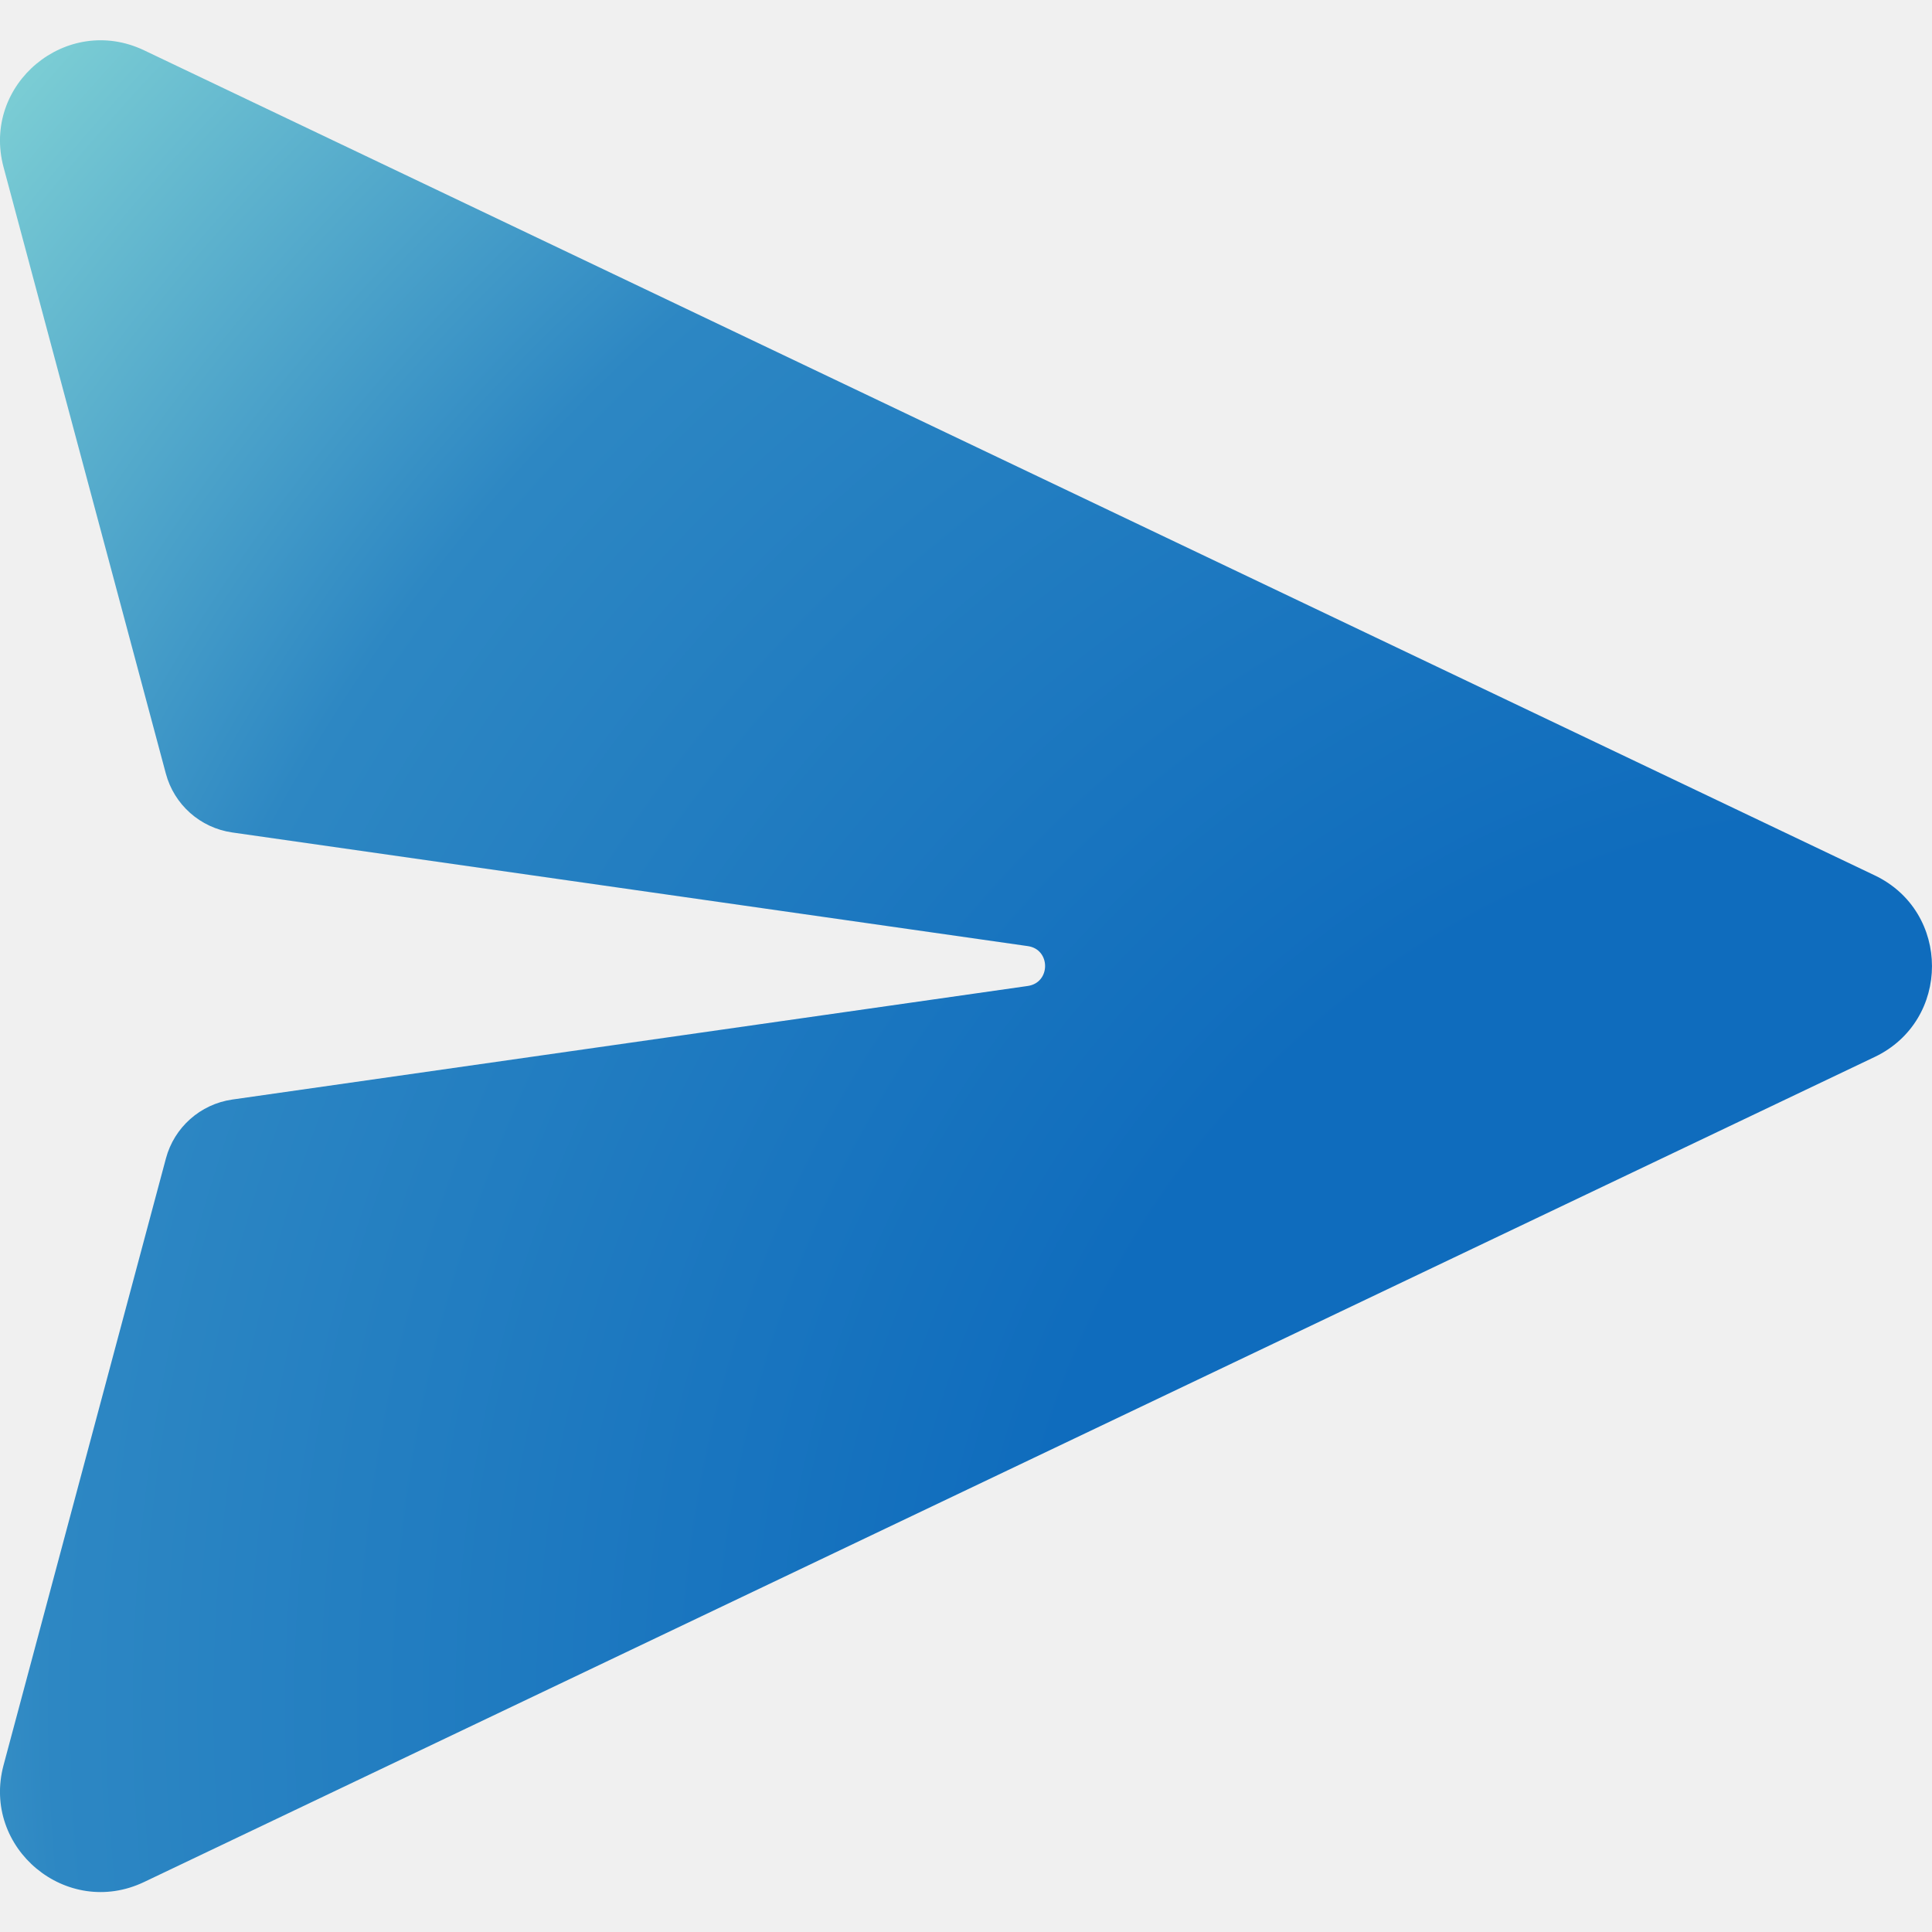
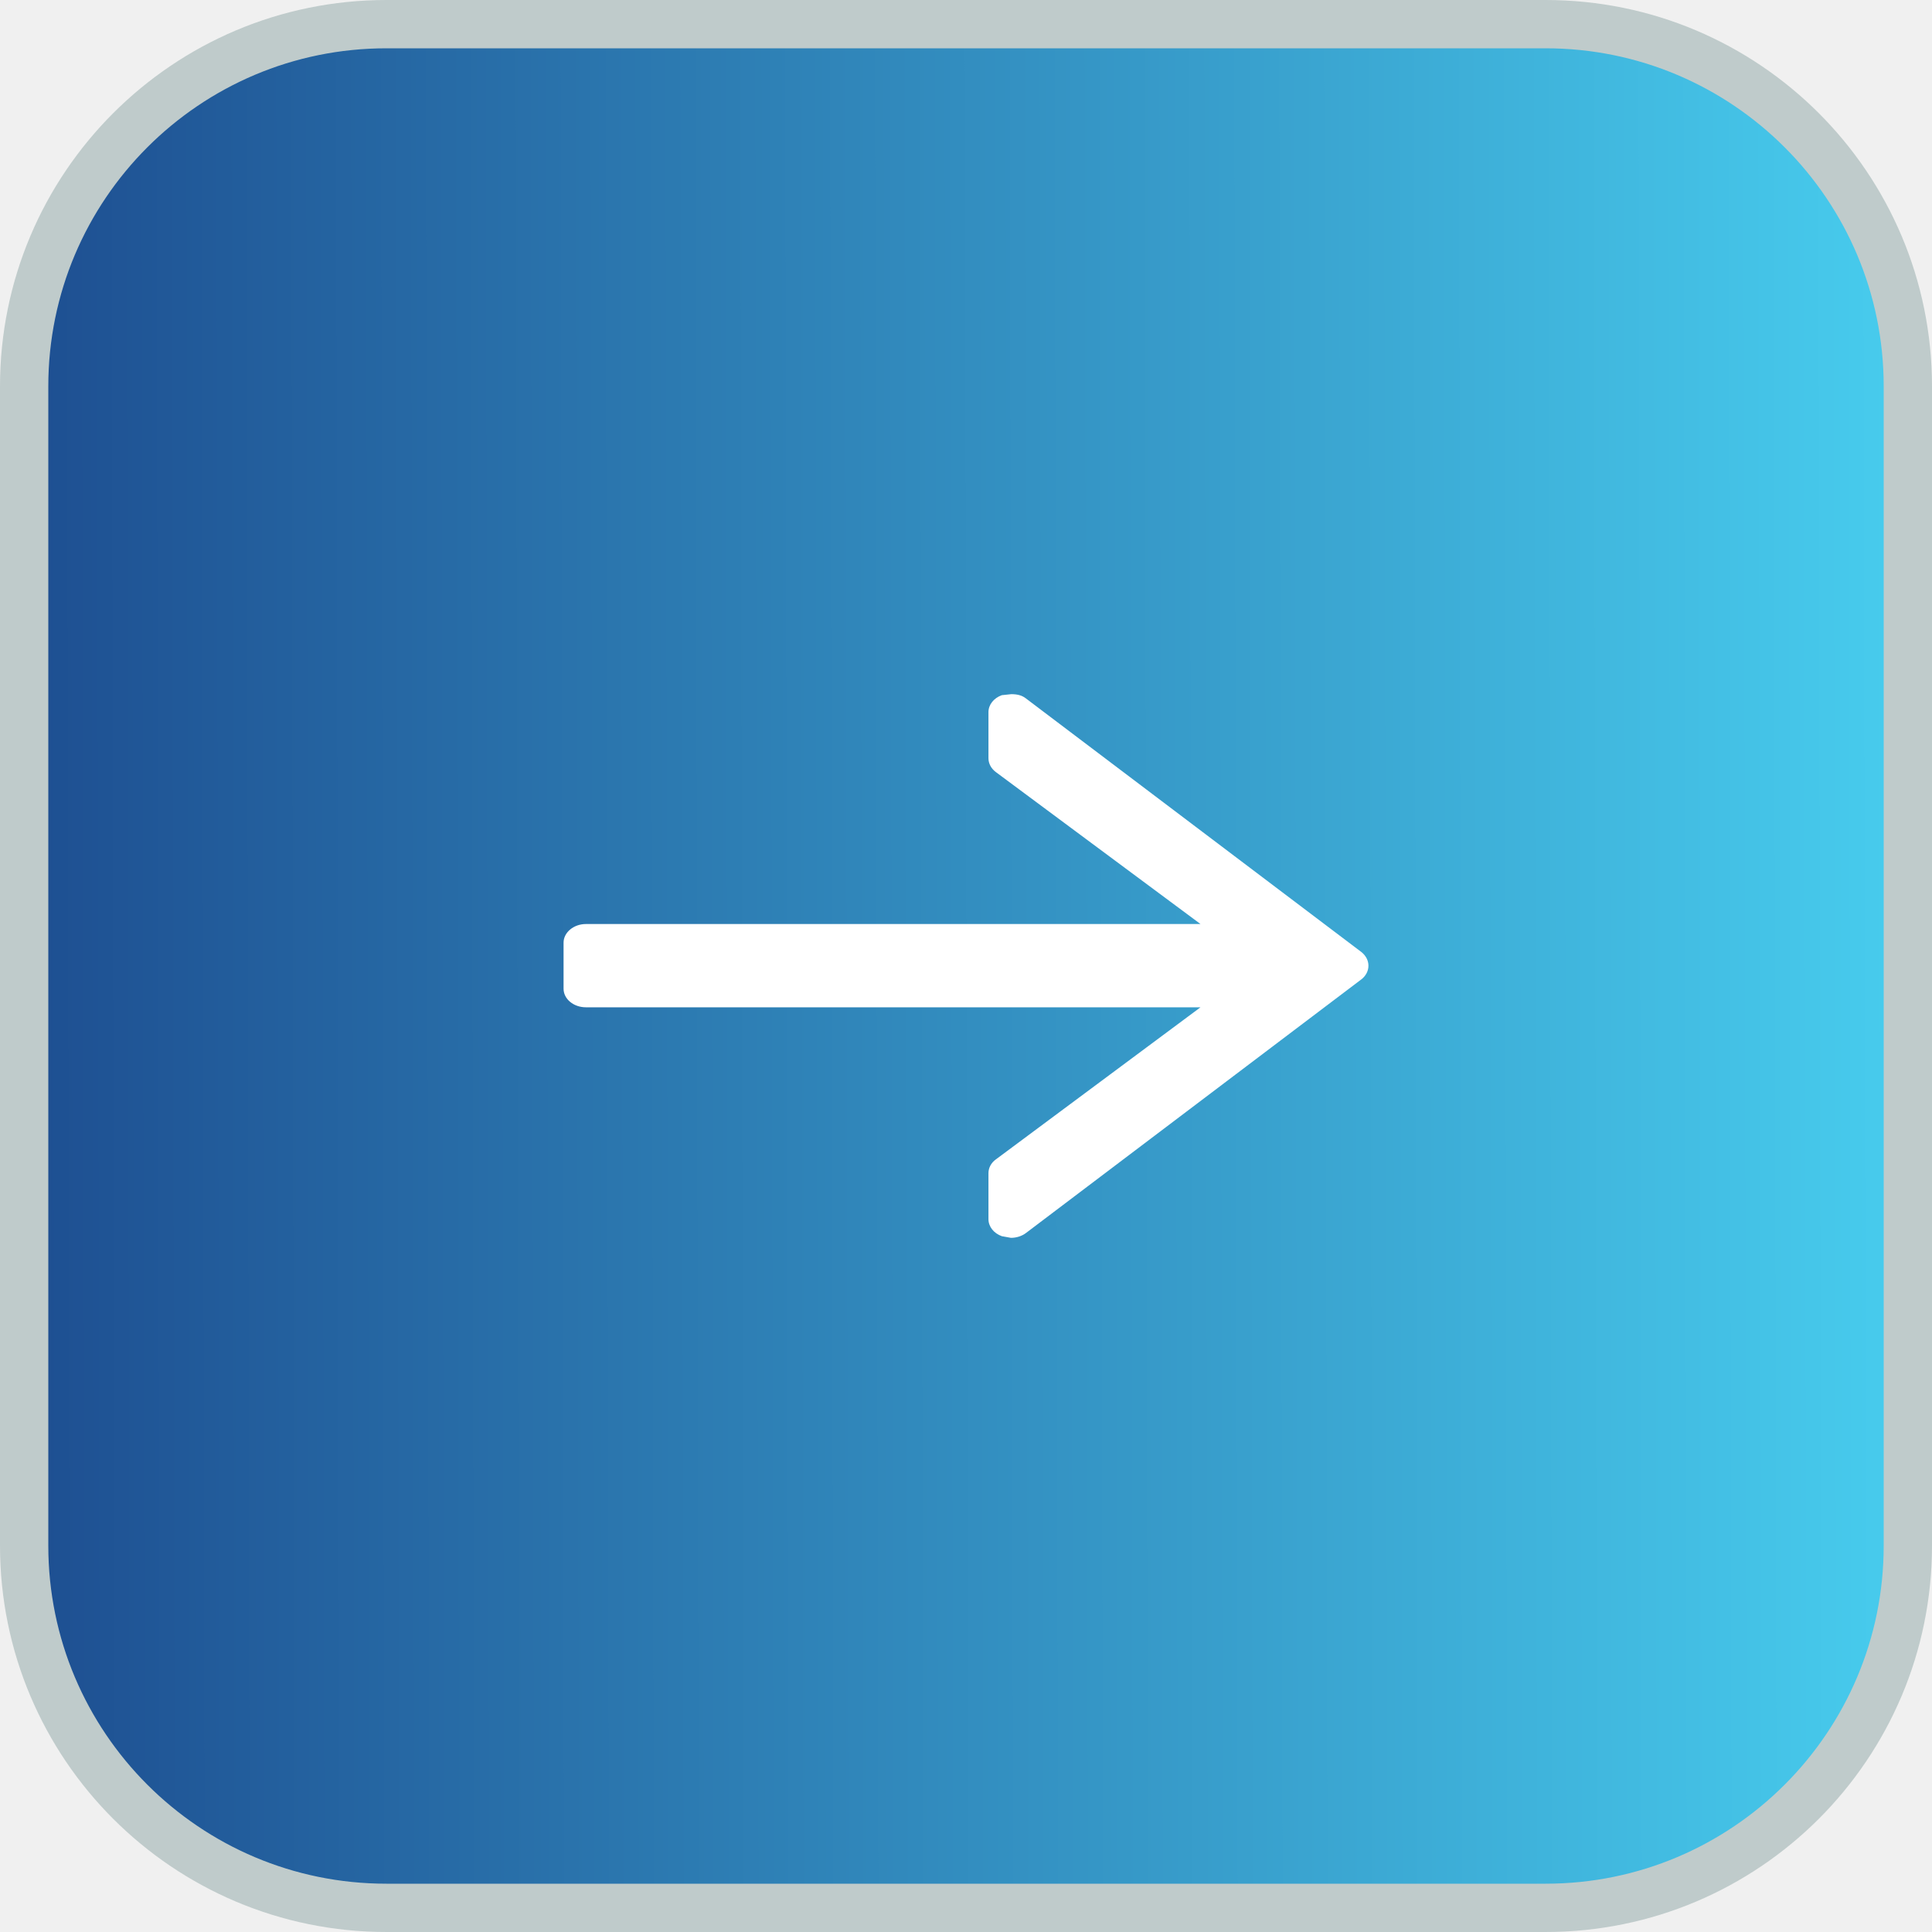
- <svg xmlns="http://www.w3.org/2000/svg" width="24" height="24" viewBox="0 0 24 24" fill="none">
-   <path d="M1.79 0.625C0.827 0.166 -0.231 1.046 0.044 2.076L2.06 9.609C2.163 9.996 2.488 10.284 2.884 10.341L12.768 11.753C13.054 11.793 13.054 12.207 12.768 12.248L2.885 13.659C2.489 13.716 2.164 14.004 2.061 14.391L0.044 21.928C-0.231 22.958 0.827 23.838 1.79 23.379L23.288 13.13C24.237 12.678 24.237 11.326 23.288 10.874L1.79 0.625Z" fill="url(#paint0_radial_2280_119090)" />
+ <svg xmlns="http://www.w3.org/2000/svg" width="40" height="40" viewBox="0 0 40 40" fill="none">
+   <rect x="0.5" y="0.5" width="39" height="39" rx="7.5" fill="url(#paint0_linear_208_1336)" />
+   <rect x="0.5" y="0.5" width="39" height="39" rx="7.5" stroke="#BFCBCB" />
+   <path fill-rule="evenodd" clip-rule="evenodd" d="M20.742 25.594C20.574 25.534 20.465 25.395 20.465 25.242V24.289C20.465 24.179 20.52 24.074 20.62 24.003L24.855 20.855H12.131C11.876 20.855 11.668 20.684 11.668 20.47V19.517C11.668 19.306 11.876 19.131 12.131 19.131H24.855L20.618 15.985C20.52 15.912 20.465 15.808 20.465 15.699V14.744C20.465 14.592 20.572 14.454 20.741 14.393L20.938 14.372C21.071 14.372 21.165 14.4 21.243 14.462L28.185 19.71C28.28 19.785 28.332 19.887 28.332 19.994C28.332 20.101 28.28 20.204 28.185 20.277L21.243 25.527C21.158 25.591 21.048 25.628 20.93 25.628L20.742 25.594Z" fill="white" />
  <defs>
-     <radialGradient id="paint0_radial_2280_119090" cx="0" cy="0" r="1" gradientUnits="userSpaceOnUse" gradientTransform="translate(24.0234 21.2469) rotate(-142.006) scale(33.4402 32.3913)">
-       <stop offset="0.336" stop-color="#0F6CBD" />
-       <stop offset="0.703" stop-color="#2D87C3" />
-       <stop offset="1" stop-color="#8DDDD8" />
-     </radialGradient>
+     <linearGradient id="paint0_linear_208_1336" x1="2.2706e-09" y1="15" x2="40.001" y2="14.927" gradientUnits="userSpaceOnUse">
+       <stop stop-color="#1D4D90" />
+       <stop offset="1" stop-color="#48CEEF" />
+     </linearGradient>
  </defs>
</svg>
